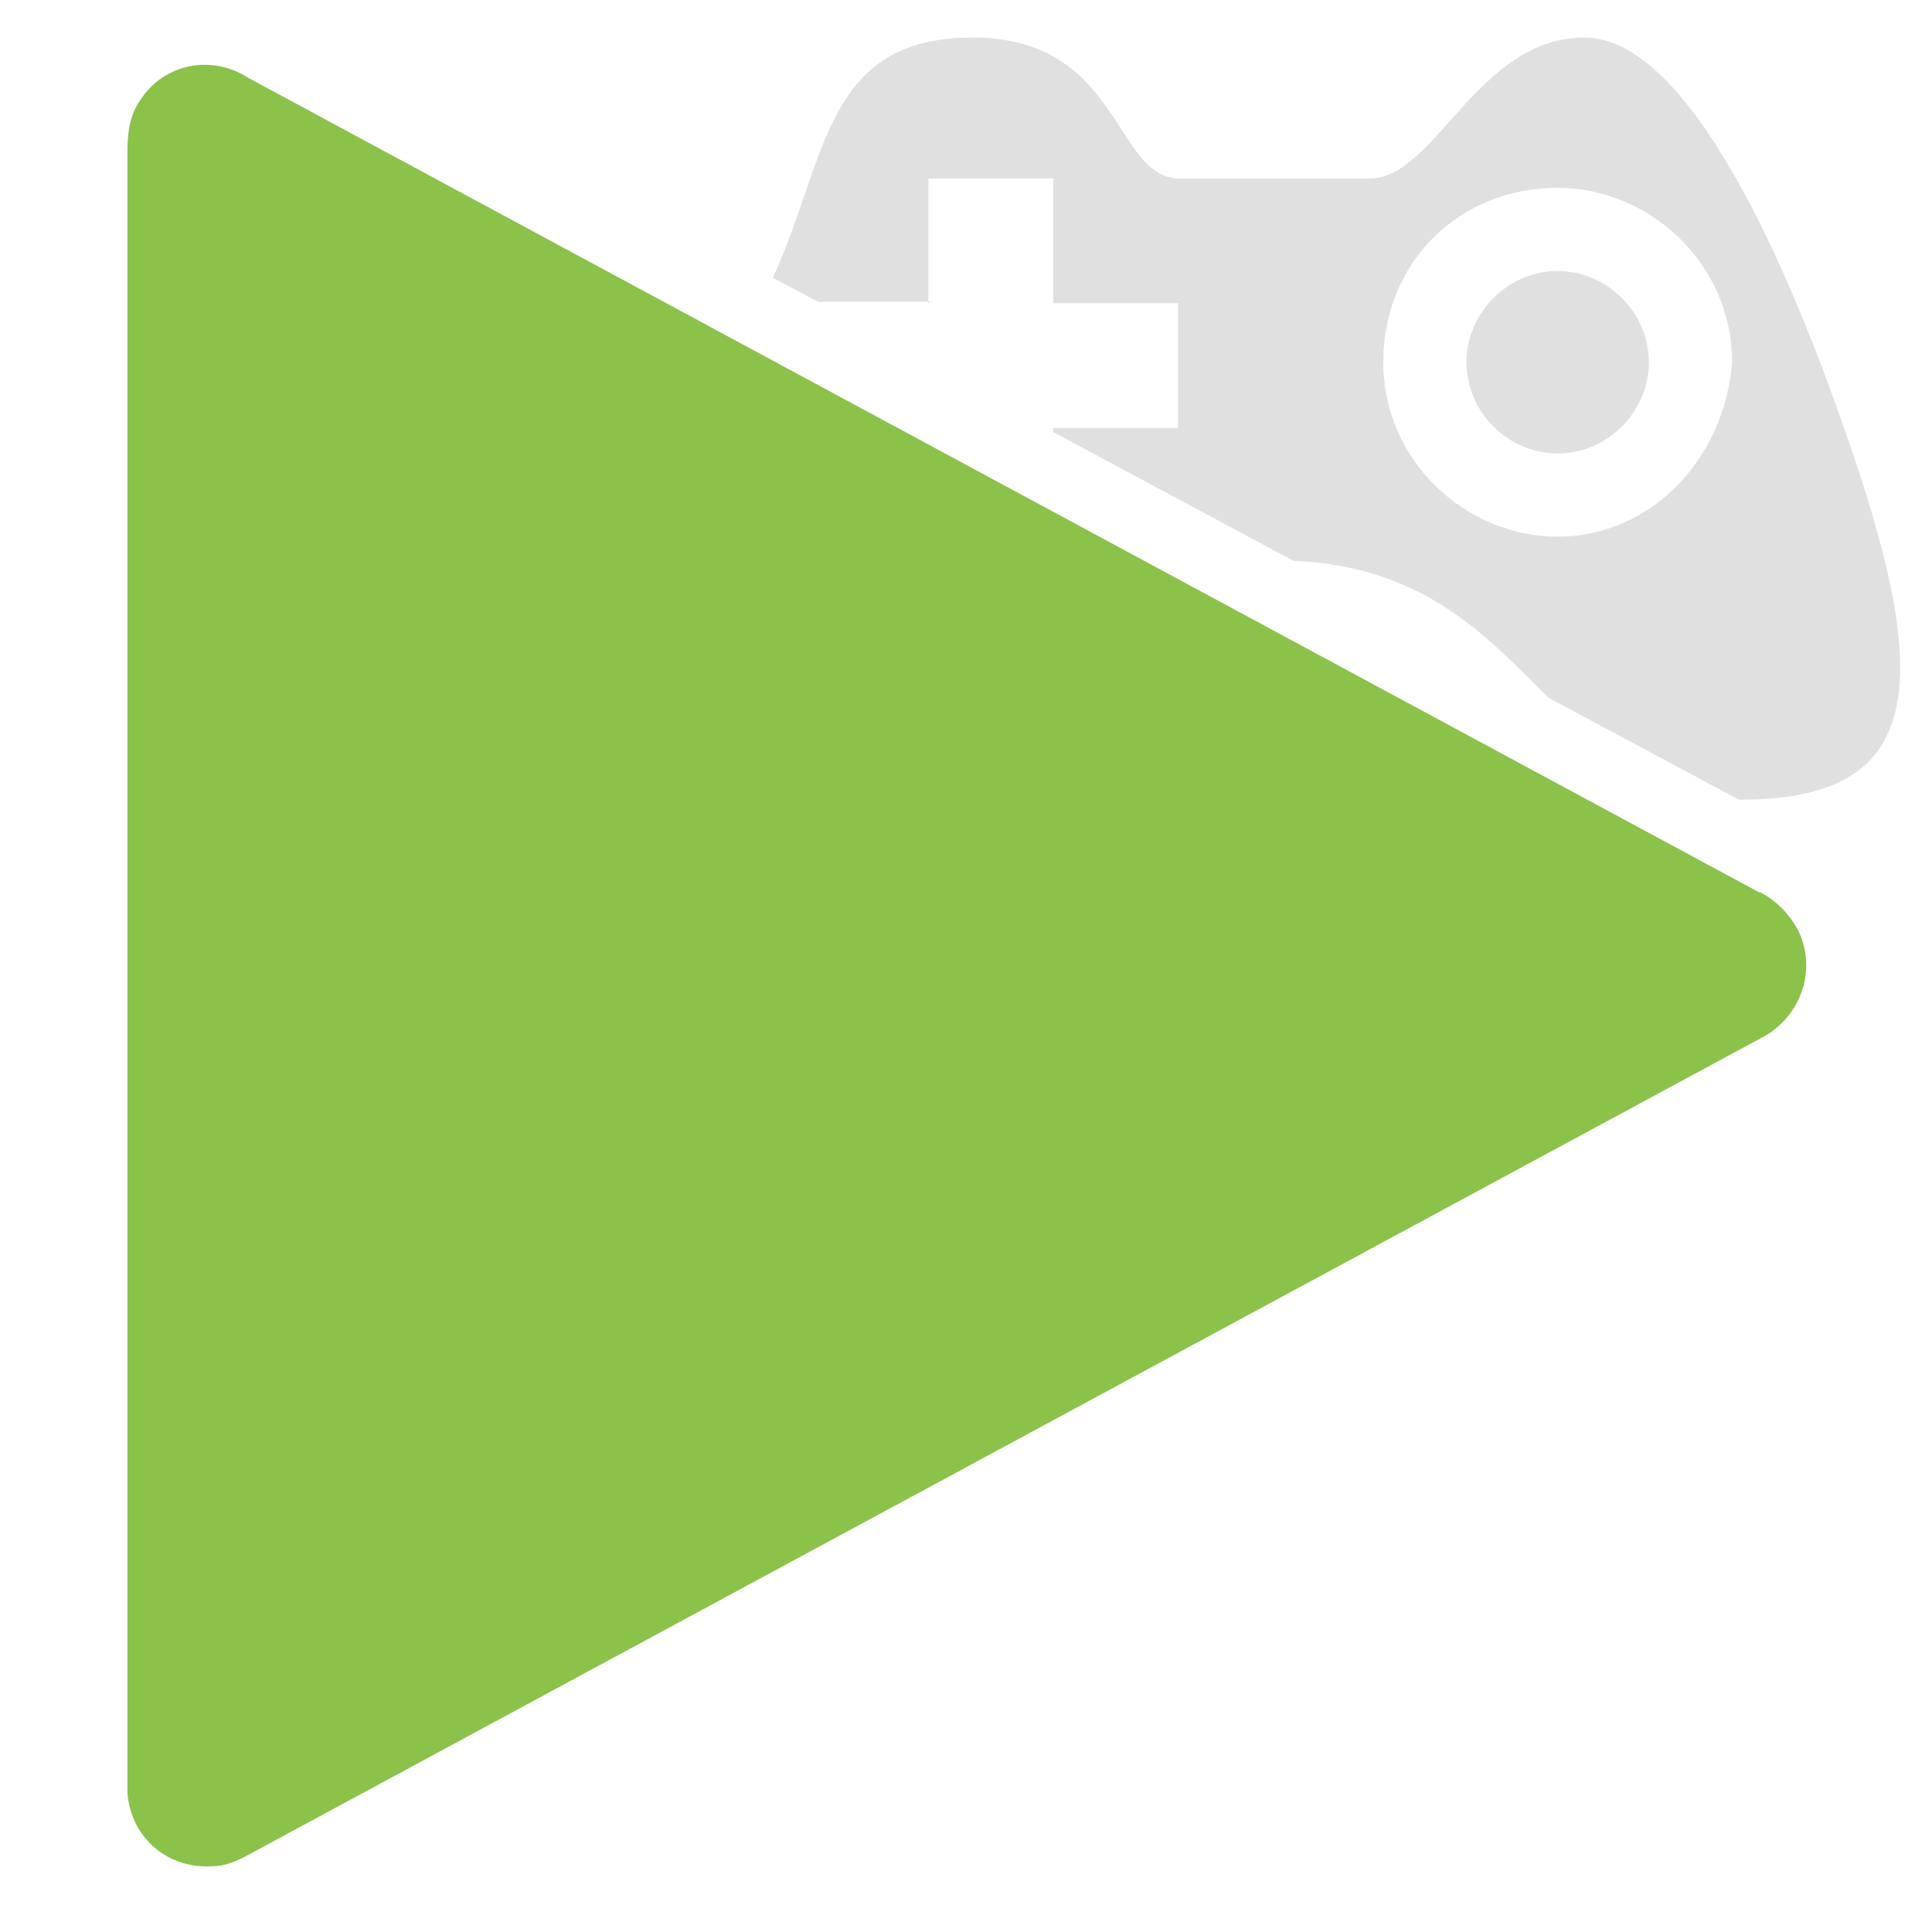
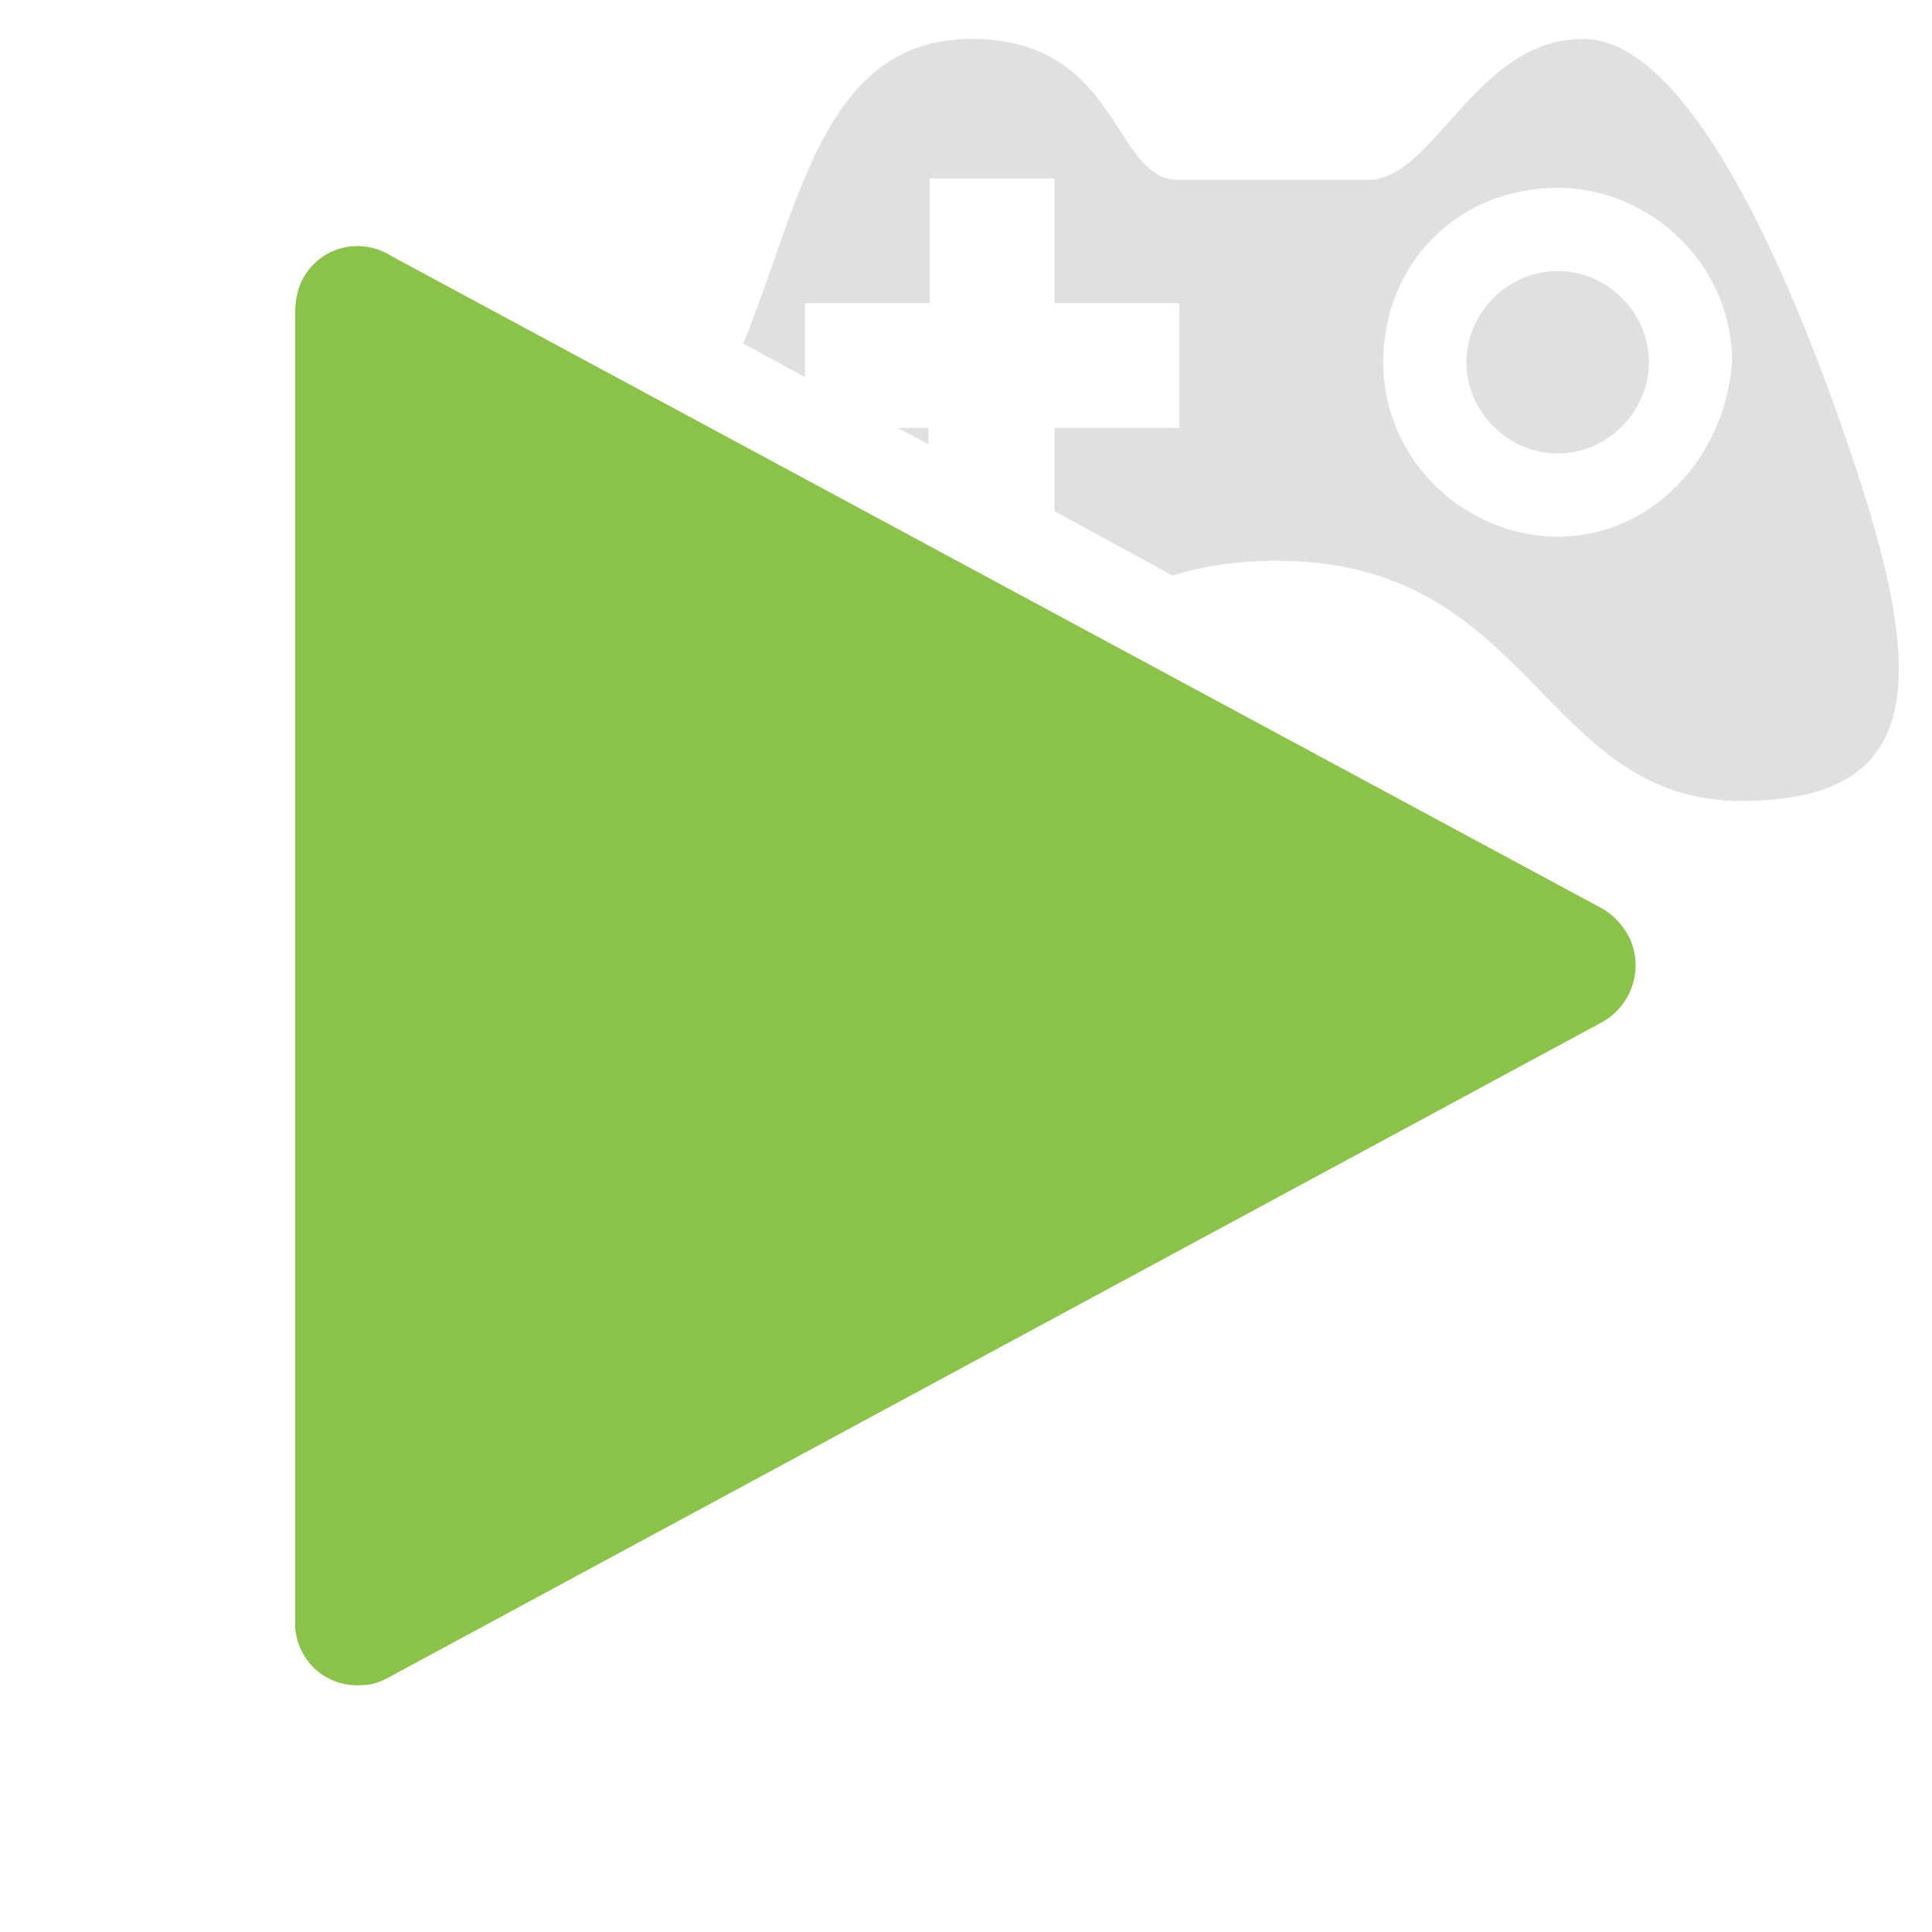
<svg xmlns="http://www.w3.org/2000/svg" version="1.1" viewBox="0 0 144 144">
  <defs>
    <style>
      .cls-1 {
        fill: #c1c1c1;
        fill-rule: evenodd;
-         isolation: isolate;
        opacity: .5;
      }

      .cls-1, .cls-2 {
        stroke-width: 0px;
      }

      .cls-2 {
        fill: #8bc24a;
      }
    </style>
  </defs>
-   <path class="cls-1" d="M69.2,22.6v-9.3h9.3v9.3h9.3v9.3h-9.3v.3l17.9,9.6c9.7.4,14.4,5.6,19,10.2l14.2,7.6c0,0,.1,0,.2,0,14.2,0,14.2-9.3,7.4-28.4-3.7-10.5-11.1-28.4-19.1-28.4s-11.1,10.5-16,10.5h-14.2c-4.9,0-4.3-10.5-15.4-10.5s-10.8,9-14.9,17.9l3.4,1.8h8.4ZM116.1,14c6.8,0,13,5.6,13,13-.6,7.4-6.2,13-13,13s-13-5.6-13-13,5.6-13,13-13Z" />
+   <path class="cls-1" d="M129.7,59.7c14.2,0,14.2-9.3,7.4-28.4-3.7-10.5-11.1-28.4-19.1-28.4s-11.1,10.5-16,10.5h-14.2c-4.9,0-4.3-10.5-15.4-10.5s-12.8,12.5-17,22.7l4.6,2.5v-5.5h9.3v-9.3h9.3v9.3h9.3v9.3h-9.3v6.2l8.8,4.8c2.2-.7,4.8-1.1,7.8-1.1,19.1,0,19.7,17.9,34.6,17.9ZM116.1,14c6.8,0,13,5.6,13,13-.6,7.4-6.2,13-13,13s-13-5.6-13-13,5.6-13,13-13Z" />
+   <polygon class="cls-1" points="66.9 31.9 69.2 33.1 69.2 31.9 66.9 31.9" />
  <path class="cls-1" d="M116.1,33.8c3.7,0,6.8-3.1,6.8-6.8s-3.1-6.8-6.8-6.8-6.8,3.1-6.8,6.8,3.1,6.8,6.8,6.8Z" />
-   <path class="cls-2" d="M131.1,66.5L18.5,5.8c-2.8-1.8-6.3-1-8,1.6-.8,1.1-1,2.4-1,3.8v122.5c.3,3.3,3,5.6,6.3,5.4,1,0,1.9-.4,2.8-.9h0l112.6-60.8c3-1.5,4.3-5.1,2.8-8.1-.6-1.1-1.5-2.1-2.8-2.8Z" />
+   <path class="cls-2" d="M119.2,67.6L29.2,19.1c-2.2-1.4-5-.8-6.4,1.3-.6.9-.8,1.9-.8,3v97.9c.2,2.6,2.4,4.5,5,4.3.8,0,1.5-.3,2.2-.7h0l90-48.6c2.4-1.2,3.4-4.1,2.2-6.5-.5-.9-1.2-1.7-2.2-2.2h0Z" />
</svg>
